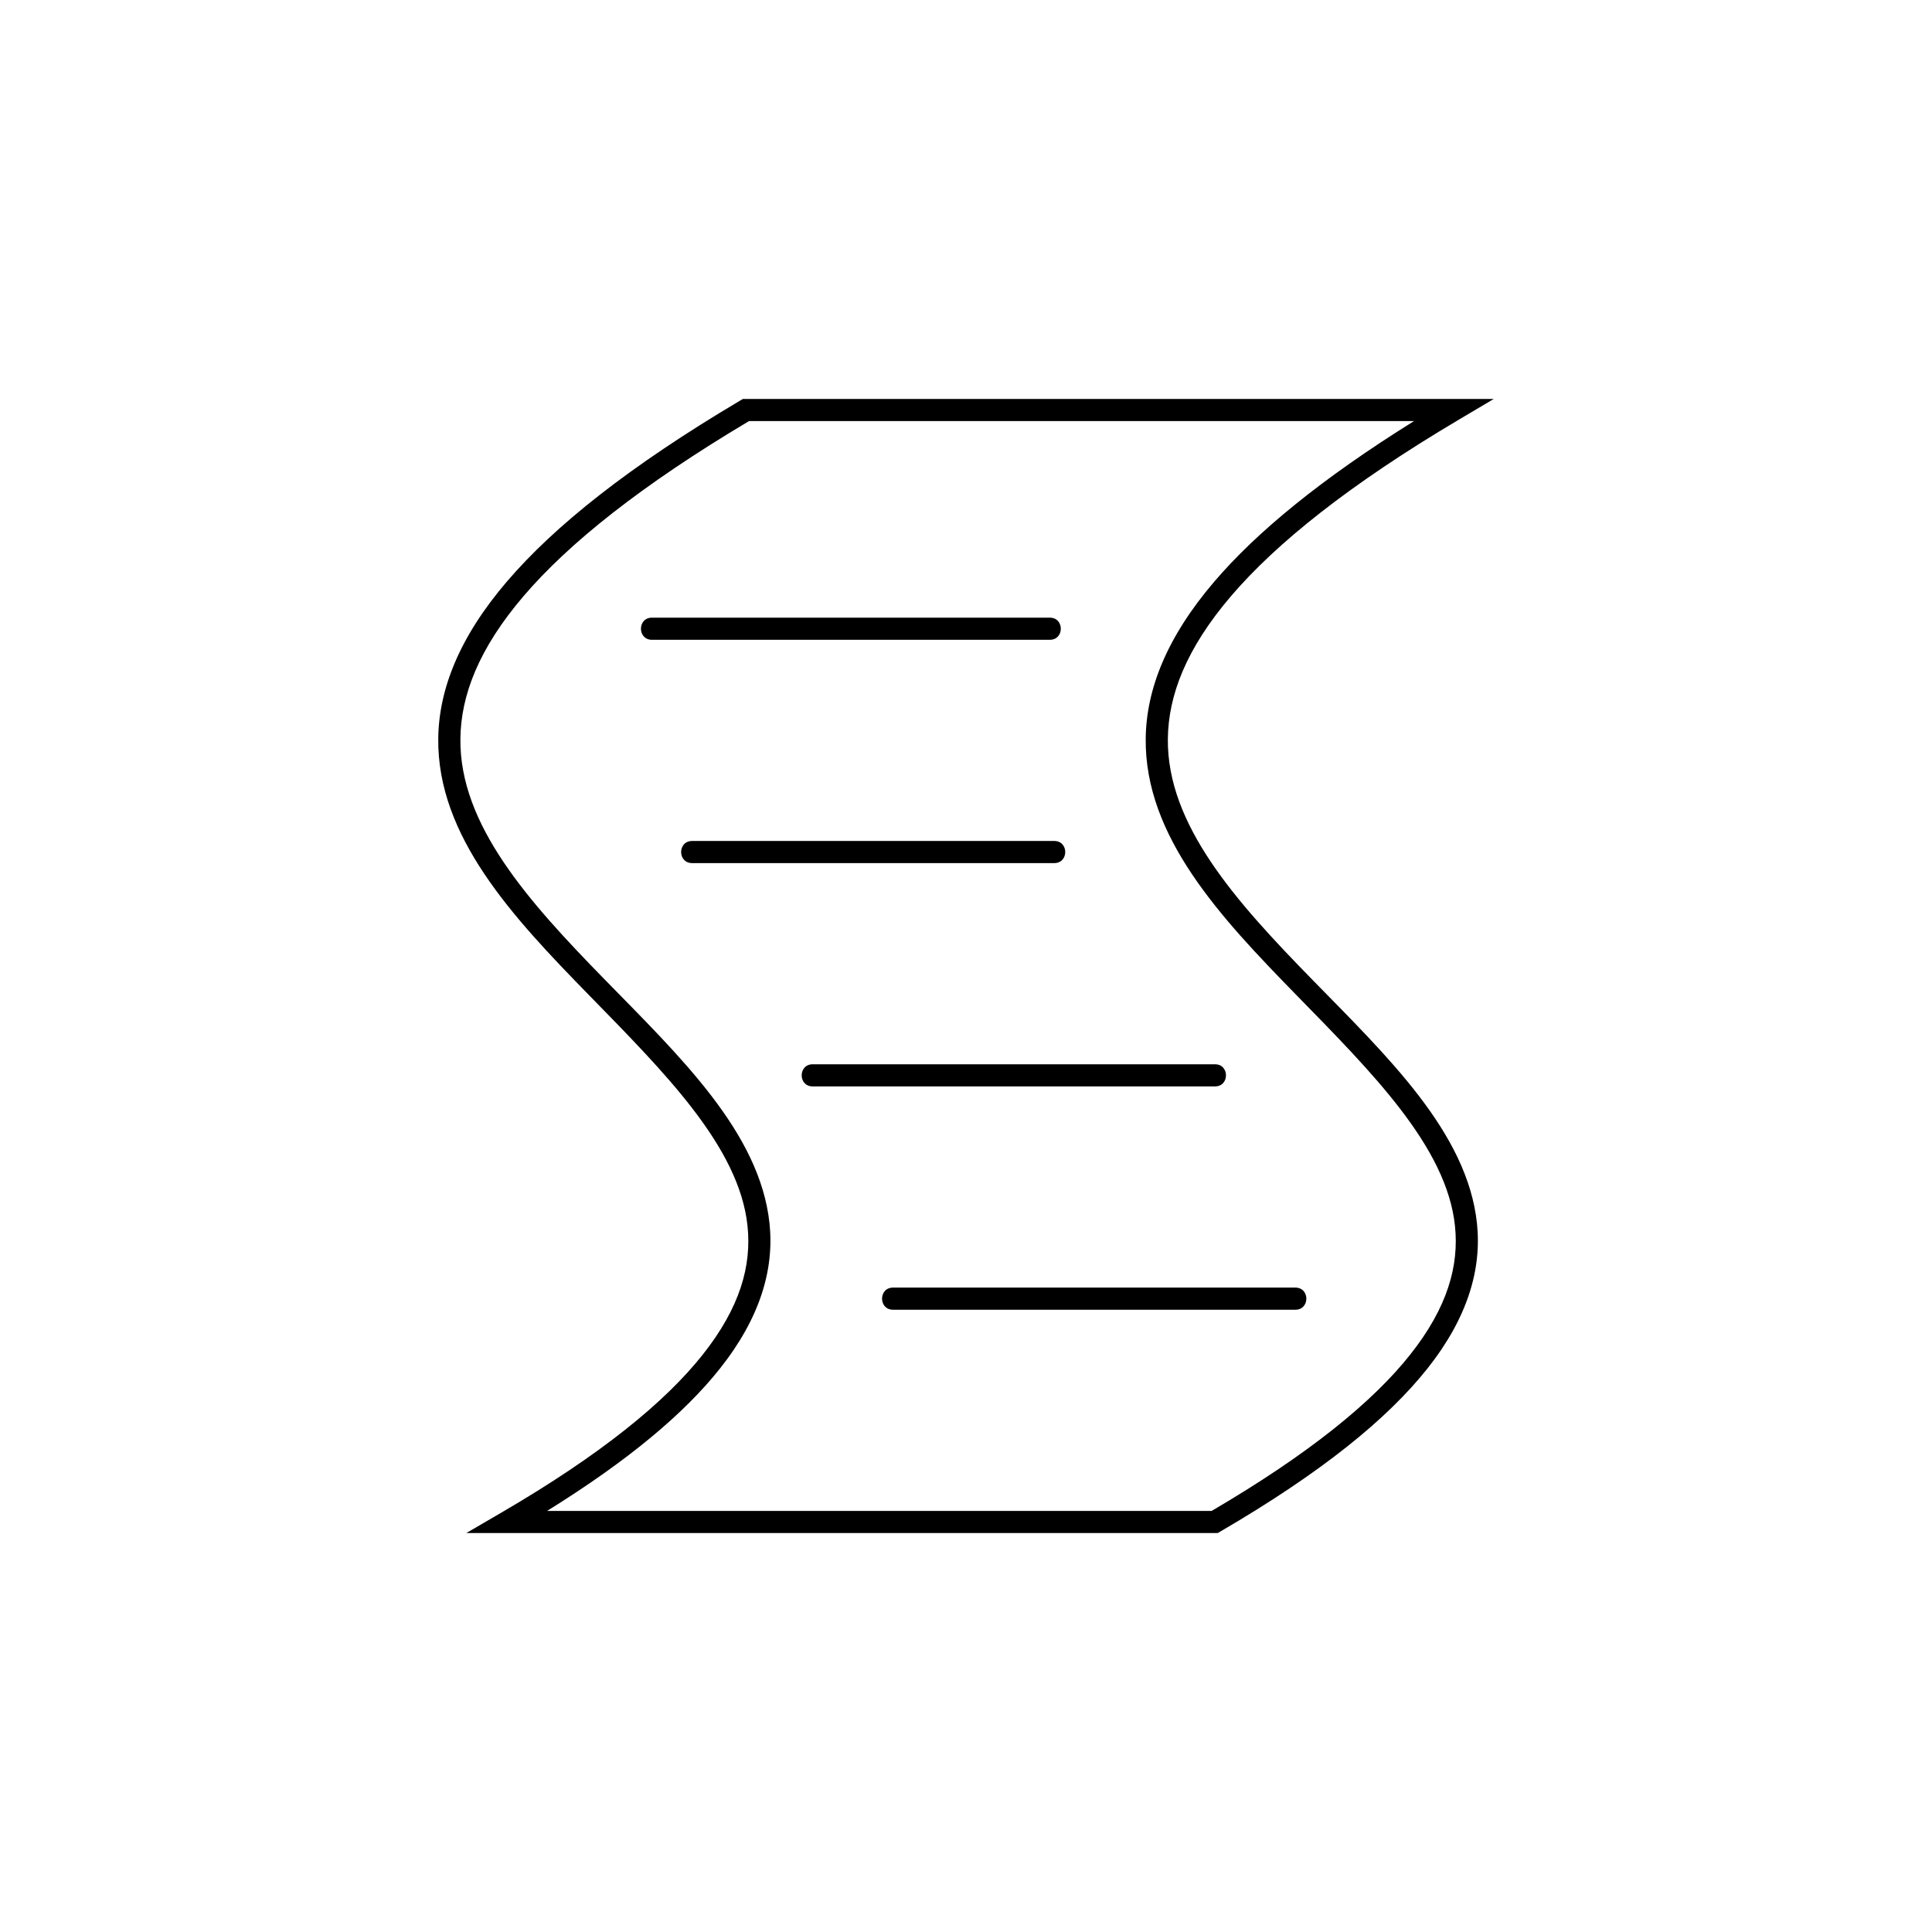
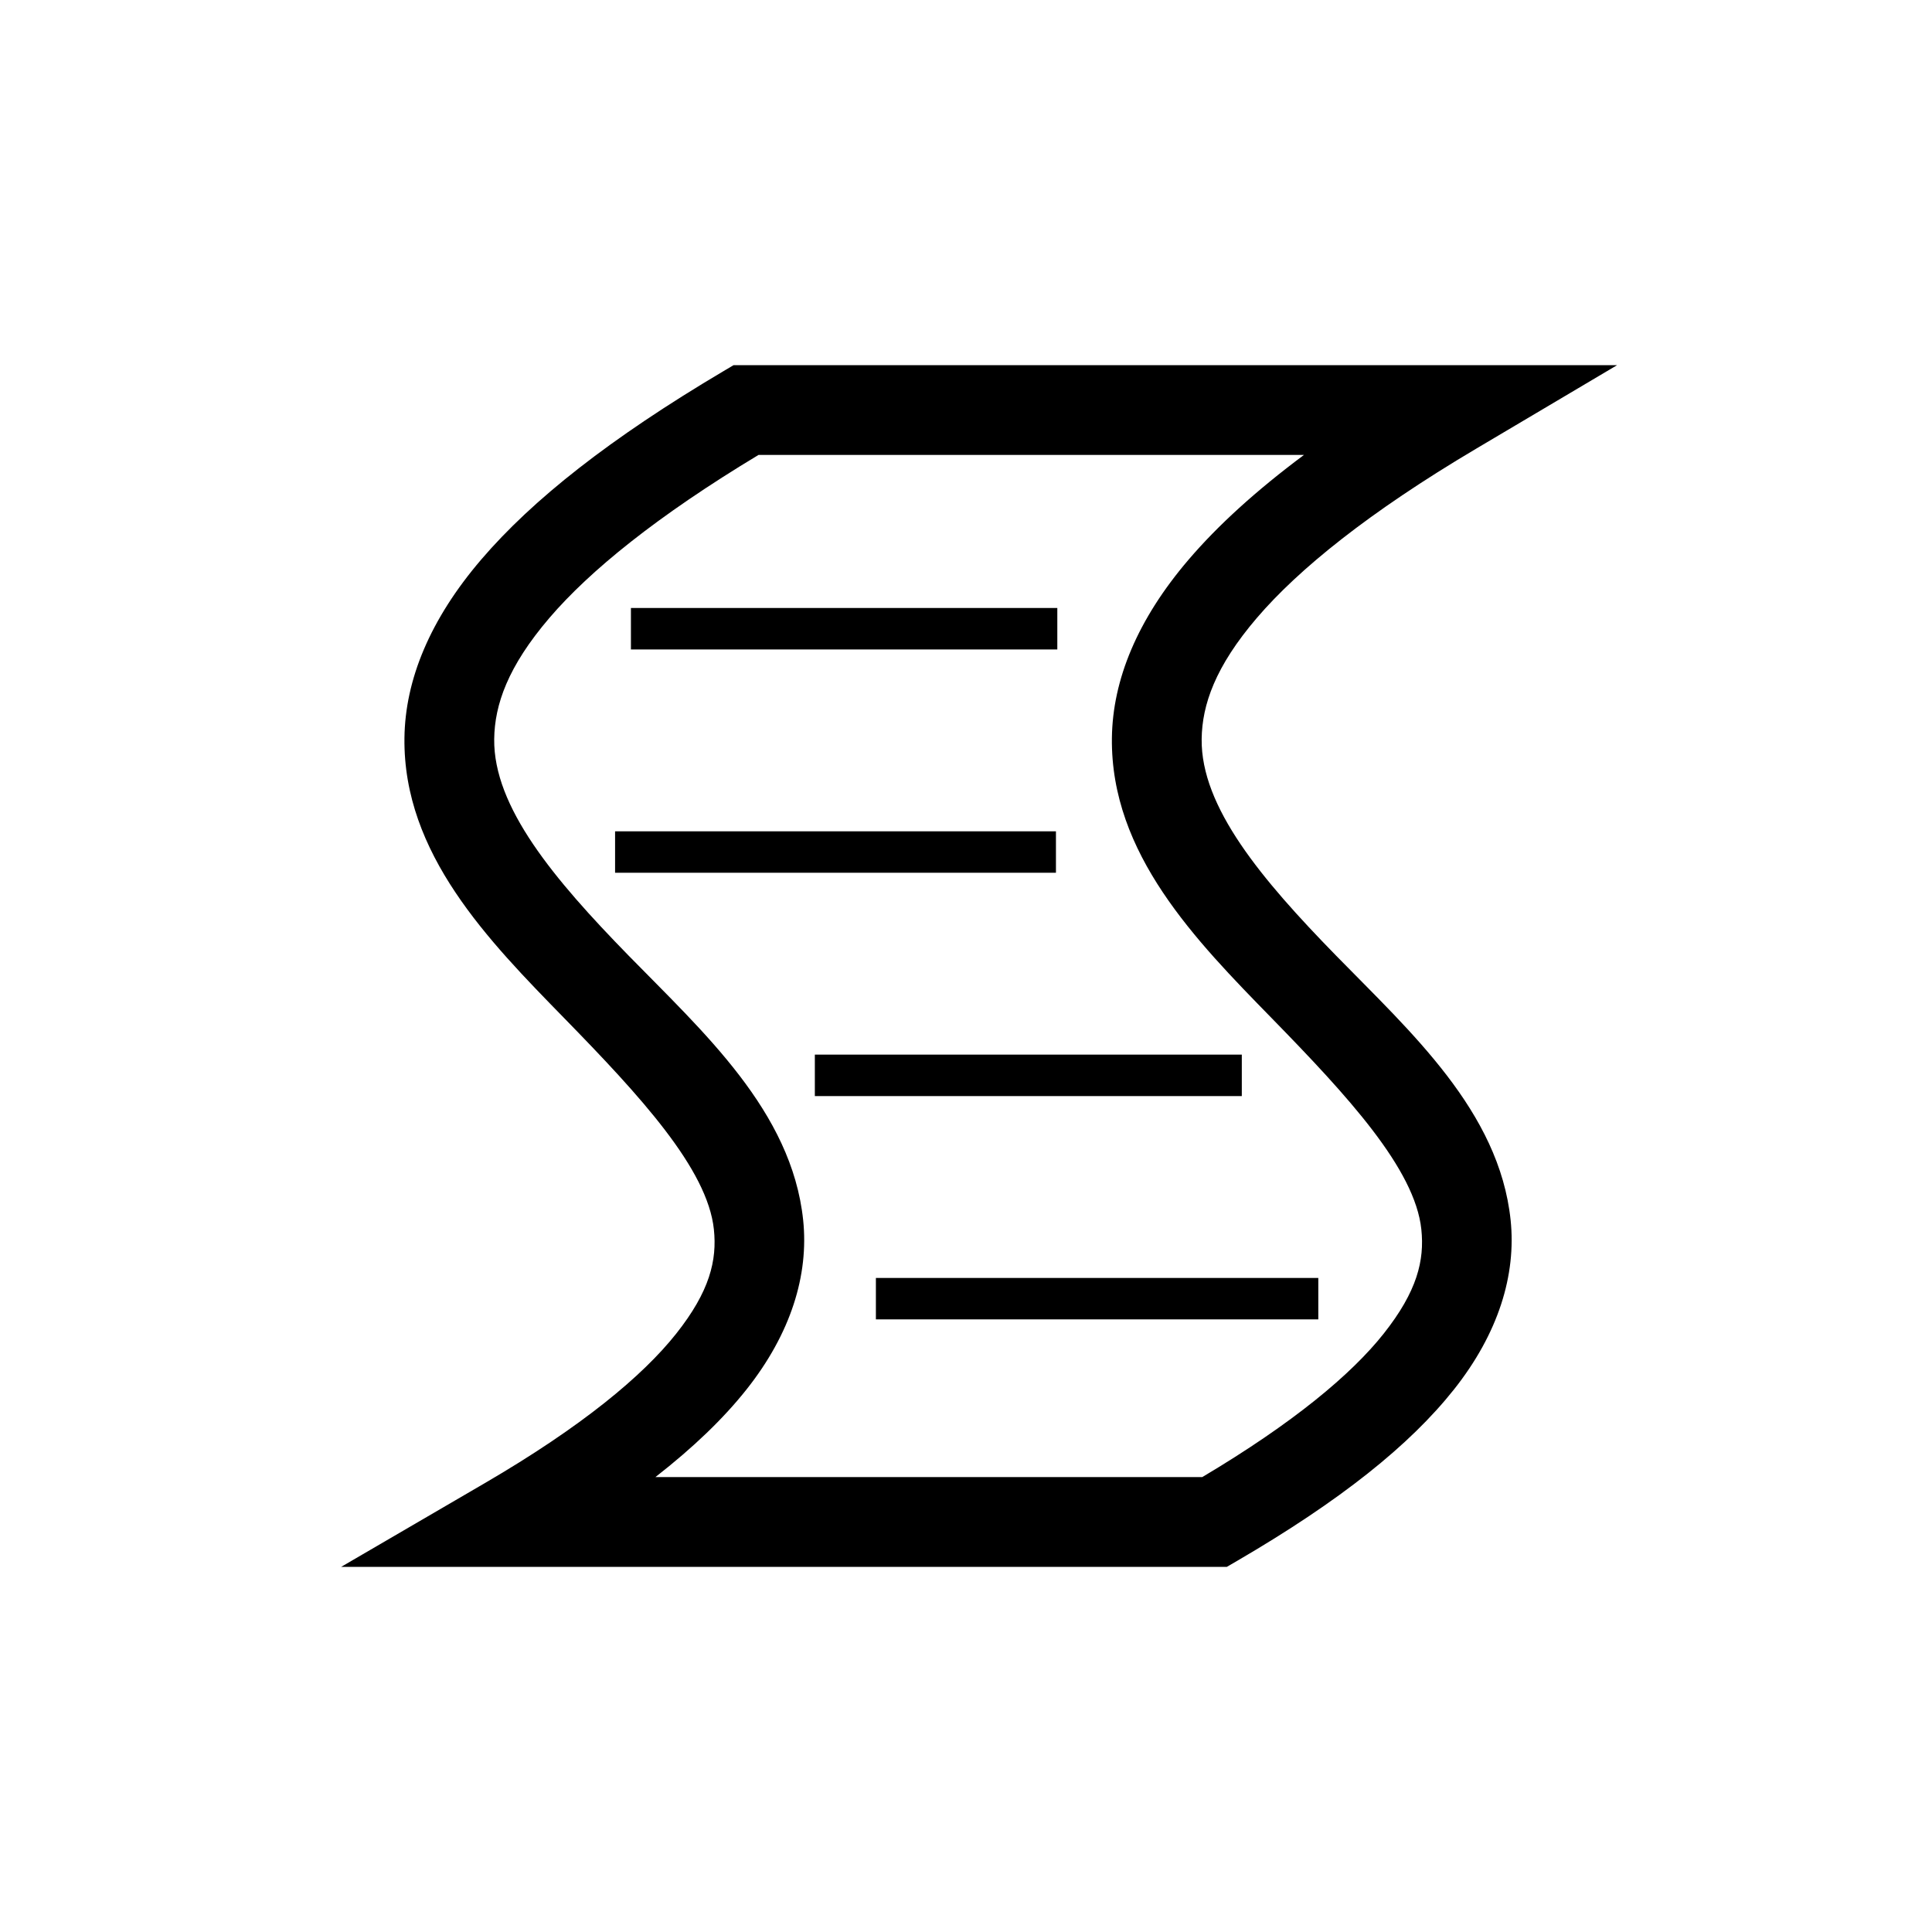
- <svg xmlns="http://www.w3.org/2000/svg" width="2000" height="2000" viewBox="0 0 2000 2000" id="svg2" version="1.1">
+ <svg xmlns="http://www.w3.org/2000/svg" version="1.1" id="svg2" viewBox="0 0 2000 2000" height="2000" width="2000">
  <defs id="defs4" />
-   <g id="layer1" transform="translate(0,947.6378)">
-     <path style="color:#000000;font-style:normal;font-variant:normal;font-weight:normal;font-stretch:normal;font-size:medium;line-height:normal;font-family:sans-serif;text-indent:0;text-align:start;text-decoration:none;text-decoration-line:none;text-decoration-style:solid;text-decoration-color:#000000;letter-spacing:normal;word-spacing:normal;text-transform:none;direction:ltr;block-progression:tb;writing-mode:lr-tb;baseline-shift:baseline;text-anchor:start;white-space:normal;clip-rule:nonzero;display:inline;overflow:visible;visibility:visible;opacity:1;isolation:auto;mix-blend-mode:normal;color-interpolation:sRGB;color-interpolation-filters:linearRGB;solid-color:#000000;solid-opacity:1;fill:#000000;fill-opacity:1;fill-rule:nonzero;stroke:none;stroke-width:10;stroke-linecap:round;stroke-linejoin:miter;stroke-miterlimit:4;stroke-dasharray:none;stroke-dashoffset:0;stroke-opacity:1;color-rendering:auto;image-rendering:auto;shape-rendering:auto;text-rendering:auto;enable-background:accumulate" d="M 769.016 413 L 766.316 414.602 C 651.559 482.606 574.137 544.31 524.816 601.922 C 475.495 659.534 454.296 713.566 453.68 764.371 C 452.448 865.982 531.012 949.535 609.15 1029.561 C 687.289 1109.586 765.191 1186.863 773.82 1269.022 C 778.135 1310.101 766.313 1353.306 727.418 1402.365 C 688.523 1451.424 622.284 1505.655 519.377 1565.643 L 482.738 1587 L 1260.603 1587 L 1263.281 1585.441 C 1367.671 1524.589 1436.104 1469.117 1477.736 1416.605 C 1519.369 1364.094 1533.935 1313.866 1528.973 1266.627 C 1519.049 1172.149 1435.75 1093.268 1357.91 1013.549 C 1280.07 933.829 1207.873 854.044 1208.957 764.648 C 1209.499 719.951 1227.726 671.563 1274.584 616.828 C 1321.442 562.093 1396.951 501.526 1510.359 434.32 L 1546.336 413 L 769.016 413 z M 775.381 435.918 L 1463.752 435.918 C 1368.09 495.566 1301.284 550.399 1257.176 601.922 C 1207.855 659.534 1186.653 713.566 1186.037 764.371 C 1184.805 865.982 1263.375 949.535 1341.514 1029.561 C 1419.652 1109.586 1497.548 1186.863 1506.178 1269.022 C 1510.492 1310.101 1498.672 1353.306 1459.777 1402.365 C 1421.224 1450.993 1355.694 1504.721 1254.328 1564.082 L 566.383 1564.082 C 651.038 1511.52 708.669 1462.905 745.377 1416.605 C 787.009 1364.094 801.575 1313.866 796.613 1266.627 C 786.69 1172.149 703.391 1093.268 625.551 1013.549 C 547.711 933.829 475.514 854.044 476.598 764.648 C 477.14 719.951 495.366 671.563 542.225 616.828 C 588.707 562.532 663.486 502.478 775.381 435.918 z M 675.131 639.393 C 659.634 639.173 659.634 662.532 675.131 662.312 L 1086.529 662.312 C 1102.026 662.532 1102.026 639.173 1086.529 639.393 L 994.623 639.393 L 675.131 639.393 z M 716.729 870.568 C 701.232 870.349 701.232 893.706 716.729 893.486 L 1091.113 893.486 C 1106.61 893.705 1106.61 870.349 1091.113 870.568 L 716.729 870.568 z M 841.523 1101.738 C 826.027 1101.519 826.027 1124.875 841.523 1124.656 L 1257.512 1124.656 C 1273.008 1124.875 1273.008 1101.519 1257.512 1101.738 L 841.523 1101.738 z M 924.721 1332.912 C 909.224 1332.693 909.224 1356.049 924.721 1355.83 L 1340.707 1355.83 C 1356.204 1356.049 1356.204 1332.693 1340.707 1332.912 L 924.721 1332.912 z " transform="translate(0,-947.6378)" id="path4135" />
+   <g style="display:inline" transform="translate(0,947.6378)" id="layer1" />
+   <g style="display:inline" id="layer3">
+     <path id="path7110" d="M 759.41 378 L 751.148 382.904 L 748.449 384.508 C 631.658 453.72 551.284 517.185 498.229 579.16 C 445.099 641.221 419.412 703.708 418.682 763.947 C 417.228 883.828 505.654 973.666 584.107 1054.014 C 662.501 1134.3 732.43 1210.015 739.012 1272.678 C 742.366 1304.616 734.817 1336.697 699.992 1380.621 C 665.314 1424.361 602.376 1476.749 501.752 1535.406 L 353.193 1622 L 1270.047 1622 L 1280.897 1615.688 L 1280.908 1615.678 C 1387.544 1553.516 1459.385 1496.087 1505.162 1438.348 C 1551.076 1380.437 1569.756 1319.848 1563.781 1262.969 C 1551.944 1150.267 1460.136 1068.142 1382.953 989.096 C 1305.71 909.988 1243.101 835.375 1243.953 765.072 C 1244.383 729.581 1258.025 689.988 1301.172 639.588 C 1344.245 589.274 1416.868 530.407 1528.203 464.43 L 1528.203 464.428 L 1674.045 378 L 759.41 378 z M 785.252 470.918 L 1349.895 470.918 C 1300.165 507.996 1260.846 543.816 1230.588 579.16 C 1177.459 641.221 1151.771 703.708 1151.041 763.947 C 1149.588 883.829 1238.018 973.666 1316.471 1054.014 C 1394.864 1134.3 1464.787 1210.014 1471.369 1272.678 C 1474.724 1304.617 1467.176 1336.697 1432.352 1380.621 C 1398.955 1422.744 1338.896 1473.007 1244.562 1529.082 L 678.473 1529.082 C 717.743 1498.455 748.941 1468.447 772.803 1438.35 C 818.716 1380.438 837.396 1319.85 831.422 1262.971 C 819.584 1150.269 727.777 1068.144 650.594 989.098 C 573.351 909.99 510.743 835.377 511.596 765.074 C 512.026 729.583 525.666 689.99 568.812 639.59 C 610.439 590.966 680.087 534.244 785.252 470.918 z M 653.131 629.393 L 653.131 672.312 L 1094.529 672.312 L 1094.529 629.393 L 653.131 629.393 z M 636.729 860.568 L 636.729 903.486 L 1093.113 903.486 L 1093.113 860.568 L 636.729 860.568 z M 843.523 1091.738 L 843.523 1134.656 L 1285.512 1134.656 L 1285.512 1091.738 L 843.523 1091.738 z M 906.721 1322.912 L 906.721 1365.83 L 1364.707 1365.83 L 1364.707 1322.912 L 906.721 1322.912 z " style="color:#000000;font-style:normal;font-variant:normal;font-weight:normal;font-stretch:normal;font-size:medium;line-height:normal;font-family:sans-serif;text-indent:0;text-align:start;text-decoration:none;text-decoration-line:none;text-decoration-style:solid;text-decoration-color:#000000;letter-spacing:normal;word-spacing:normal;text-transform:none;direction:ltr;block-progression:tb;writing-mode:lr-tb;baseline-shift:baseline;text-anchor:start;white-space:normal;clip-rule:nonzero;display:inline;overflow:visible;visibility:visible;opacity:1;isolation:auto;mix-blend-mode:normal;color-interpolation:sRGB;color-interpolation-filters:linearRGB;solid-color:#000000;solid-opacity:1;fill:#000000;fill-opacity:1;fill-rule:nonzero;stroke:none;stroke-width:70;stroke-linecap:round;stroke-linejoin:miter;stroke-miterlimit:4;stroke-dasharray:none;stroke-dashoffset:0;stroke-opacity:1;color-rendering:auto;image-rendering:auto;shape-rendering:auto;text-rendering:auto;enable-background:accumulate" />
  </g>
</svg>
